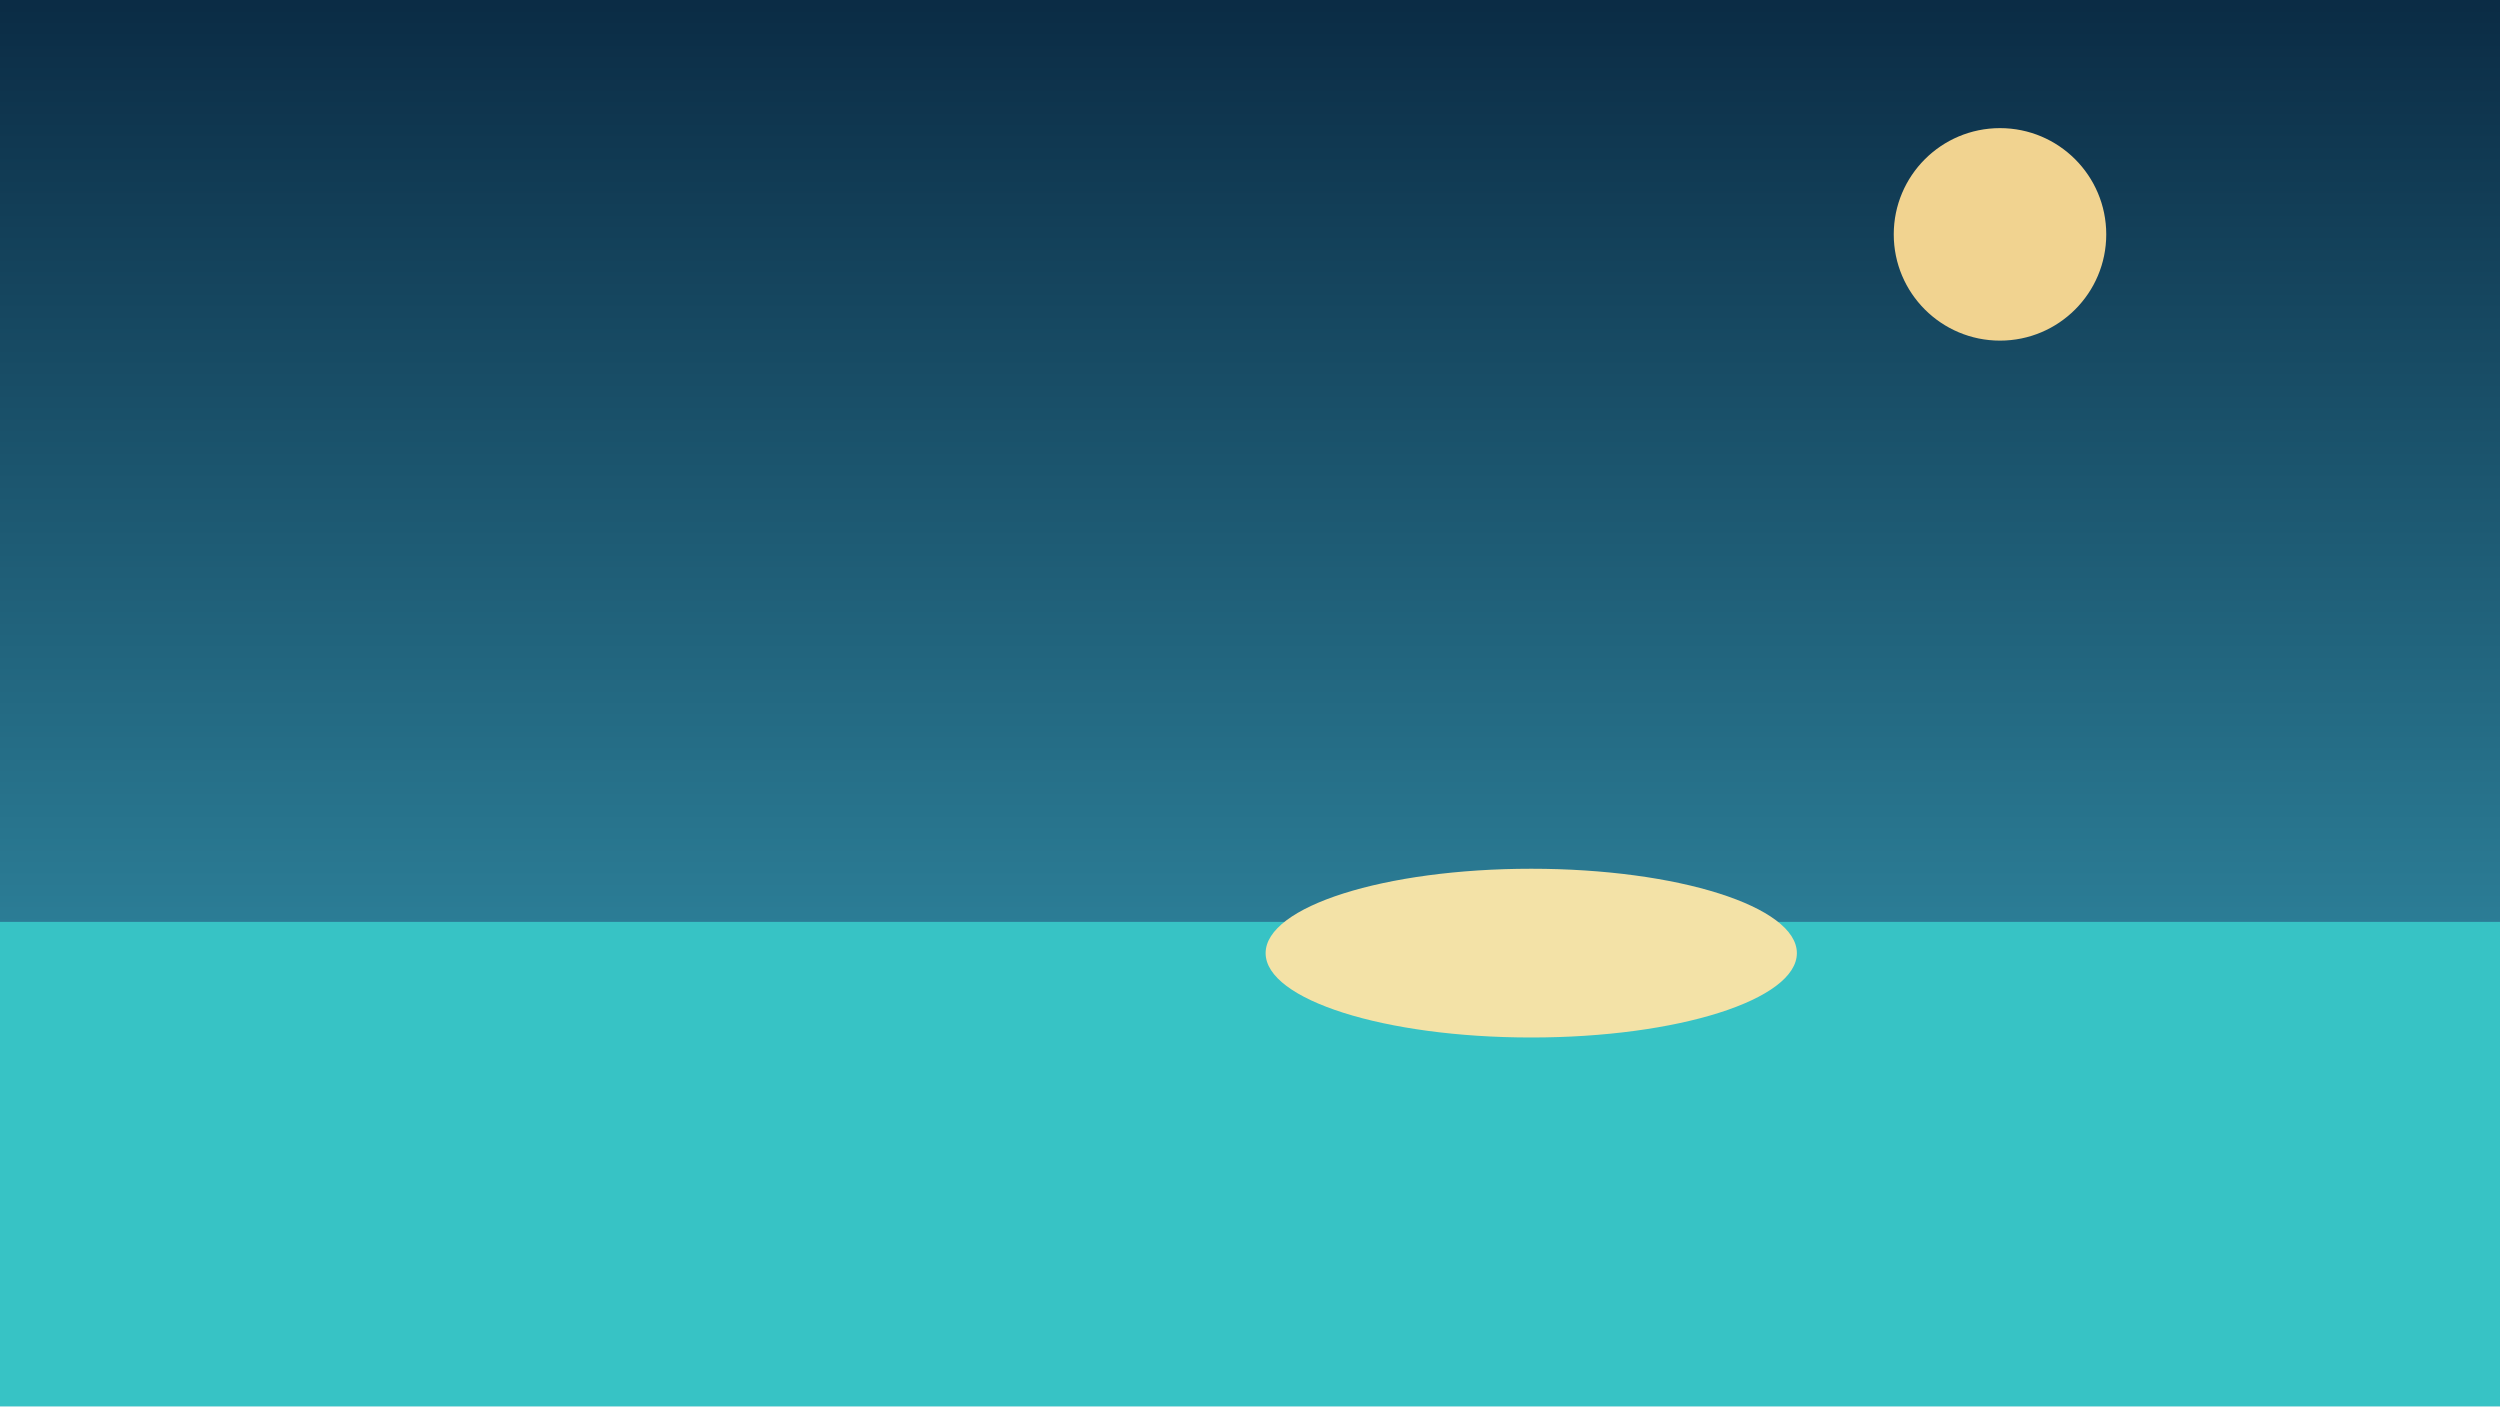
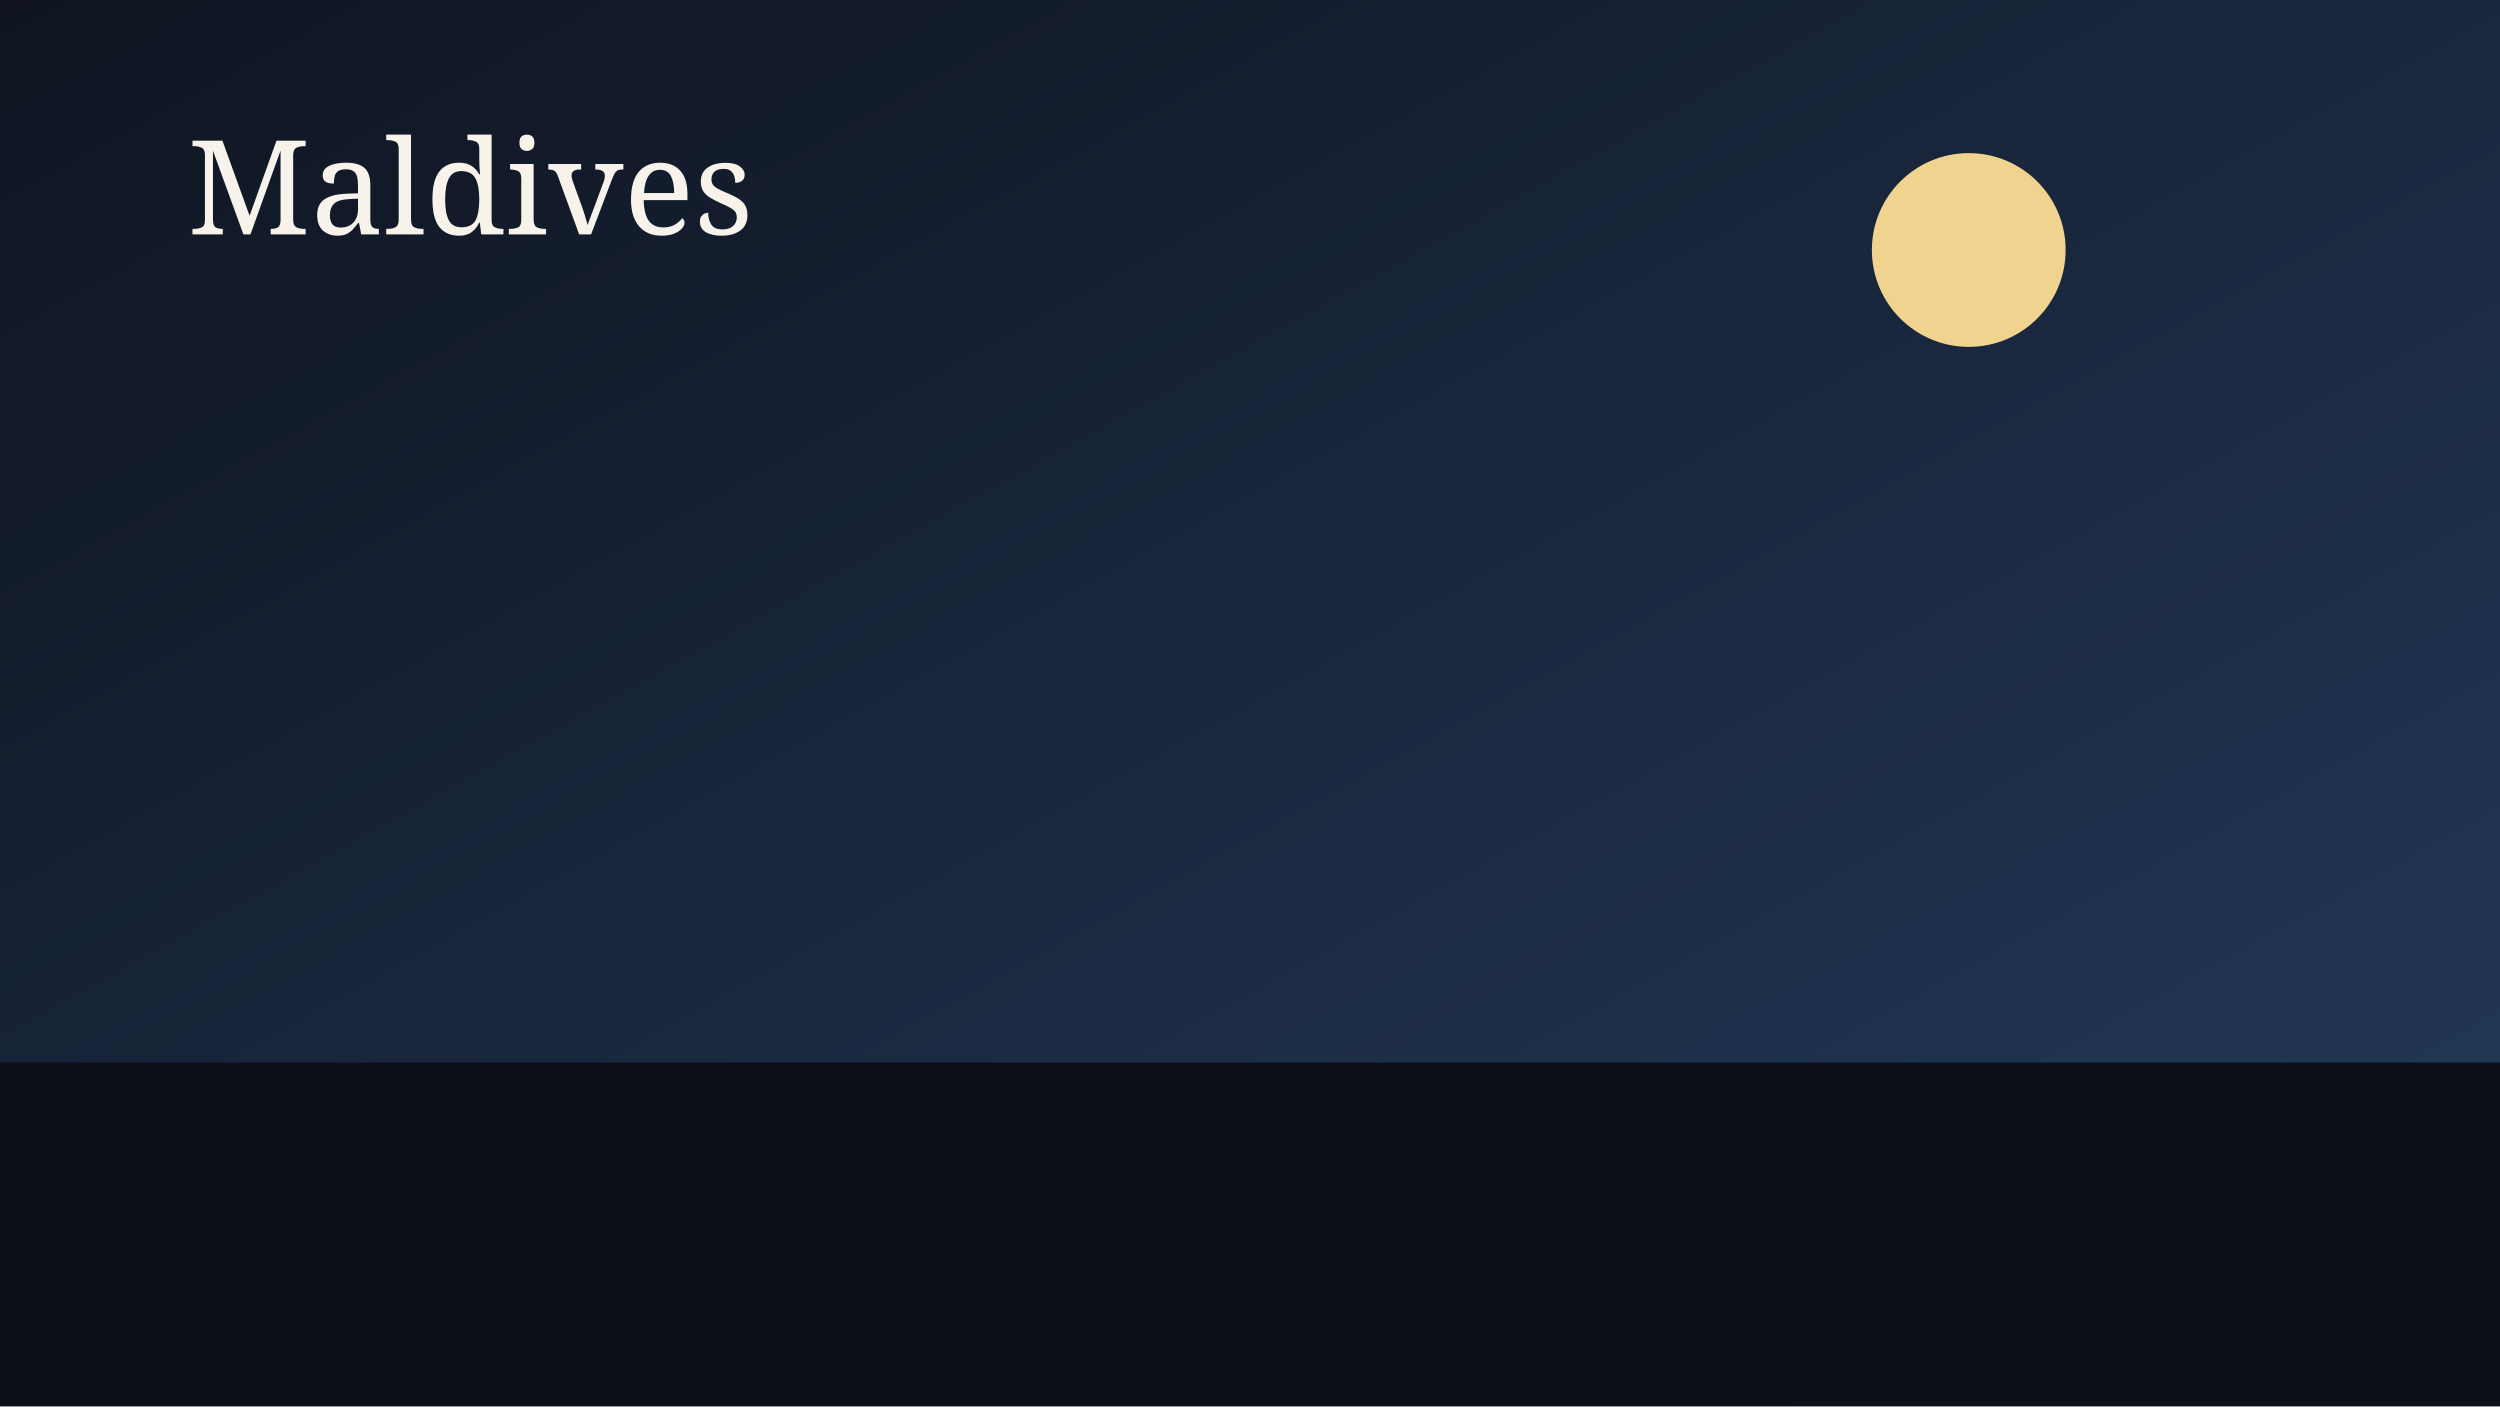
<svg xmlns="http://www.w3.org/2000/svg" viewBox="0 0 1600 900">
  <defs>
-     <linearGradient id="sky" x1="0" x2="0" y1="0" y2="1">
-       <stop offset="0%" stop-color="#0b2c45" />
-       <stop offset="100%" stop-color="#3ca7c0" />
+     <linearGradient id="g" x1="0" x2="1" y1="0" y2="1">
+       <stop offset="0%" stop-color="#0f1420" />
+       <stop offset="100%" stop-color="#243b5c" />
    </linearGradient>
  </defs>
-   <rect width="1600" height="900" fill="url(#sky)" />
-   <circle cx="1280" cy="150" r="68" fill="#f1d390" />
-   <rect x="0" y="590" width="1600" height="310" fill="#37c3c5" />
-   <ellipse cx="980" cy="610" rx="170" ry="54" fill="#f3e2a7" />
+   <rect width="1600" height="900" fill="url(#g)" />
+   <circle cx="1260" cy="160" r="62" fill="#f1d390" />
+   <rect x="0" y="680" width="1600" height="220" fill="#0b1018" />
+   <text x="120" y="150" font-family="Georgia,serif" font-size="84" fill="#f7f3eb">Maldives</text>
</svg>
